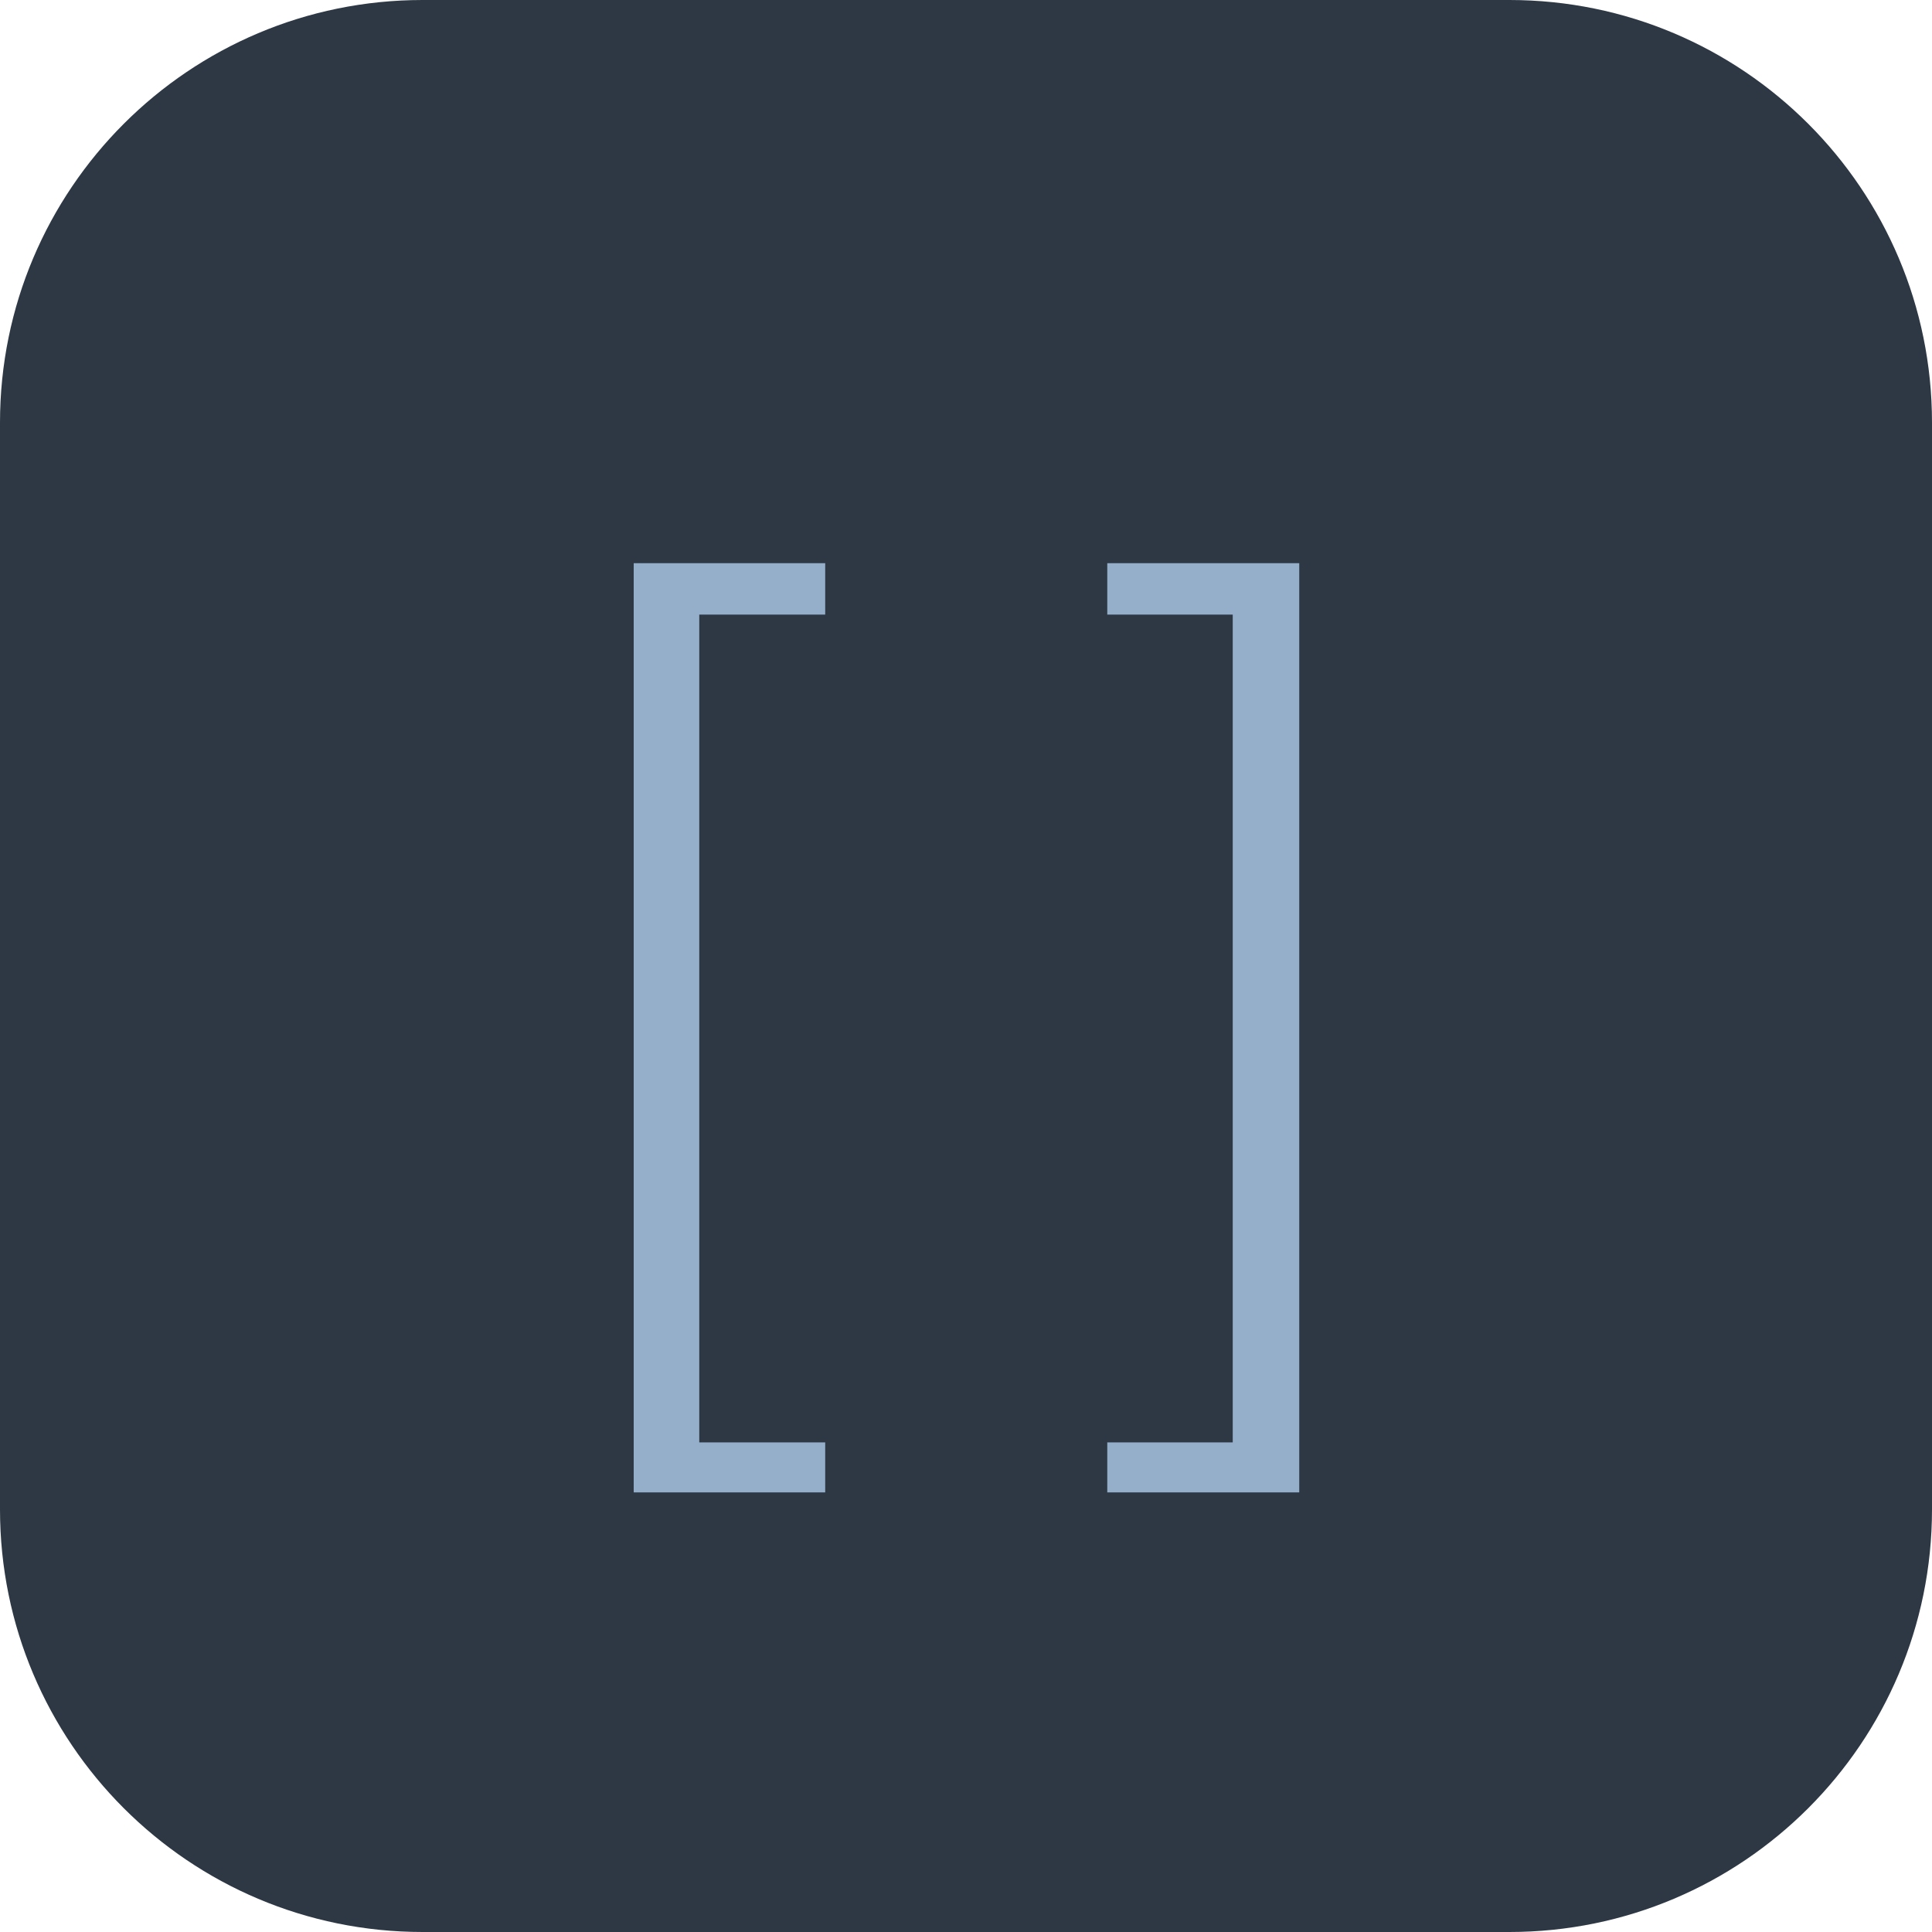
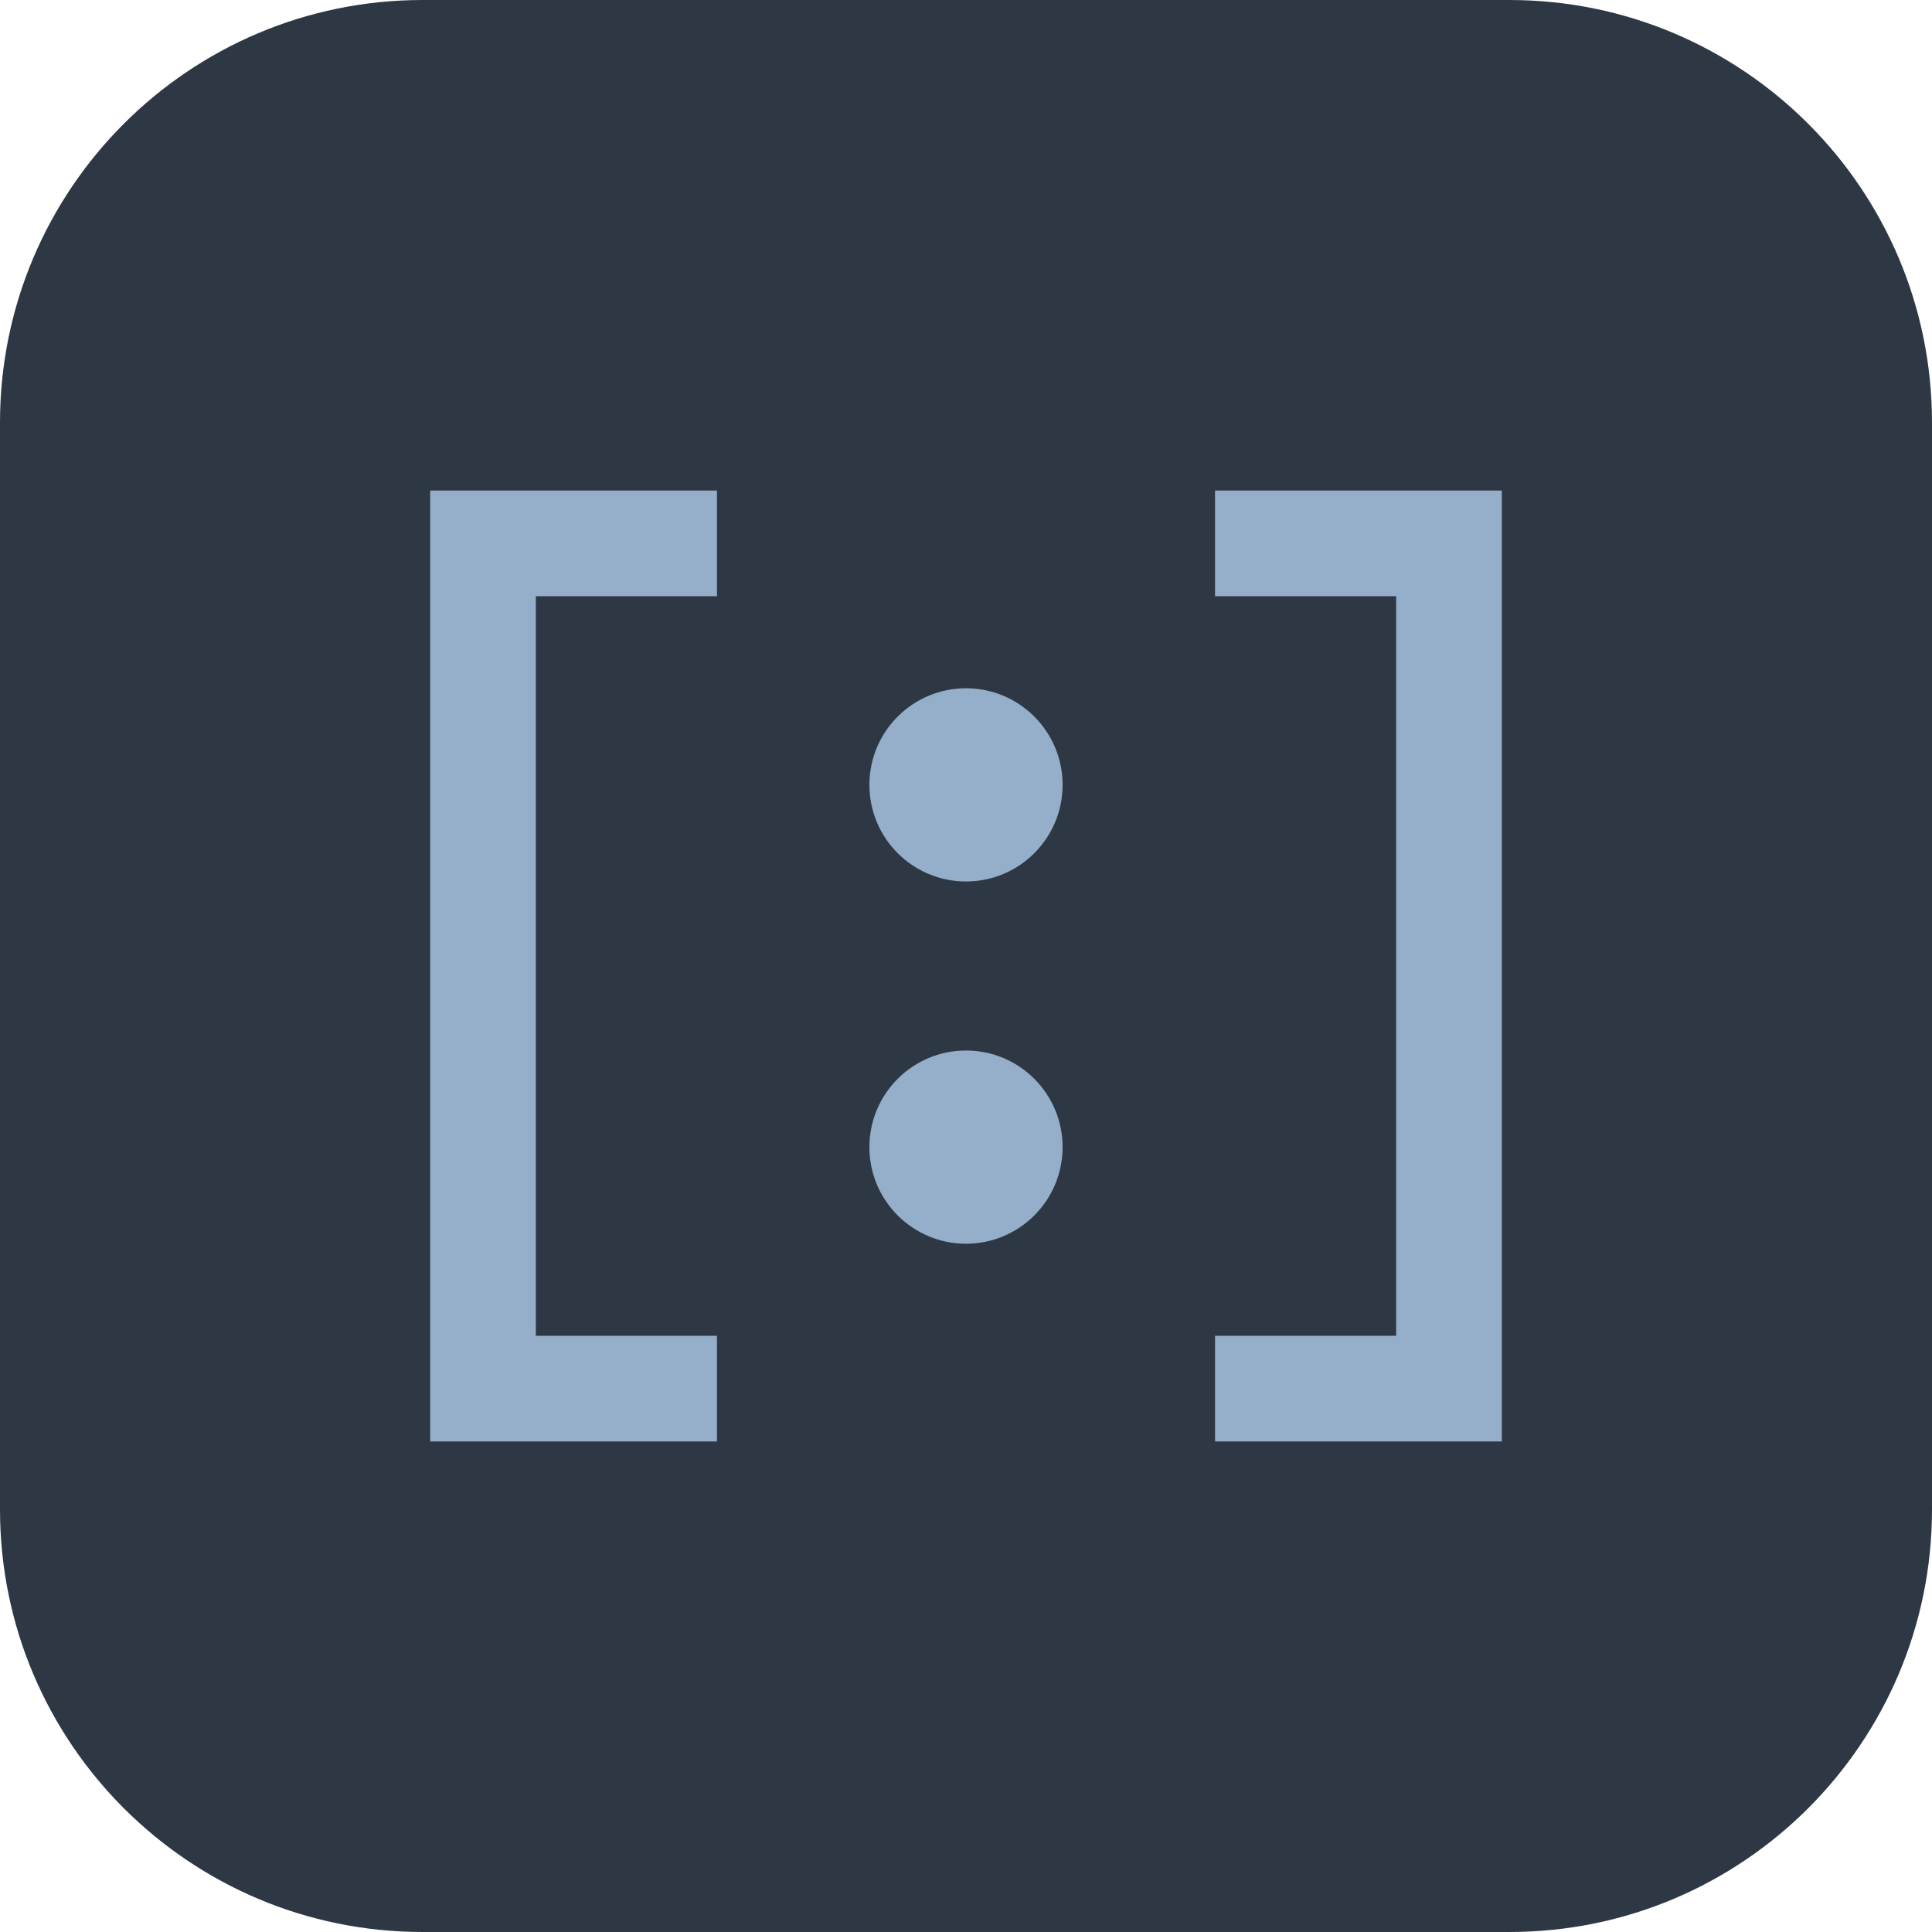
<svg xmlns="http://www.w3.org/2000/svg" viewBox="0 0 64 64">
  <rect width="64" height="64" rx="14" fill="#2d3844" />
-   <text x="32" y="44" text-anchor="middle" font-size="32" font-weight="300" fill="#95afca" font-family="Noto Sans CJK KR">[ ]</text>
+   <g fill="none" stroke="#95afca" stroke-width="3.5" stroke-linecap="square" stroke-linejoin="miter">
+     <path d="M22 18h-6v28h6" />
+     <path d="M42 18h6v28h-6" />
+   </g>
+   <circle cx="32" cy="26" r="3.2" fill="#95afca" />
+   <circle cx="32" cy="38" r="3.2" fill="#95afca" />
</svg>
